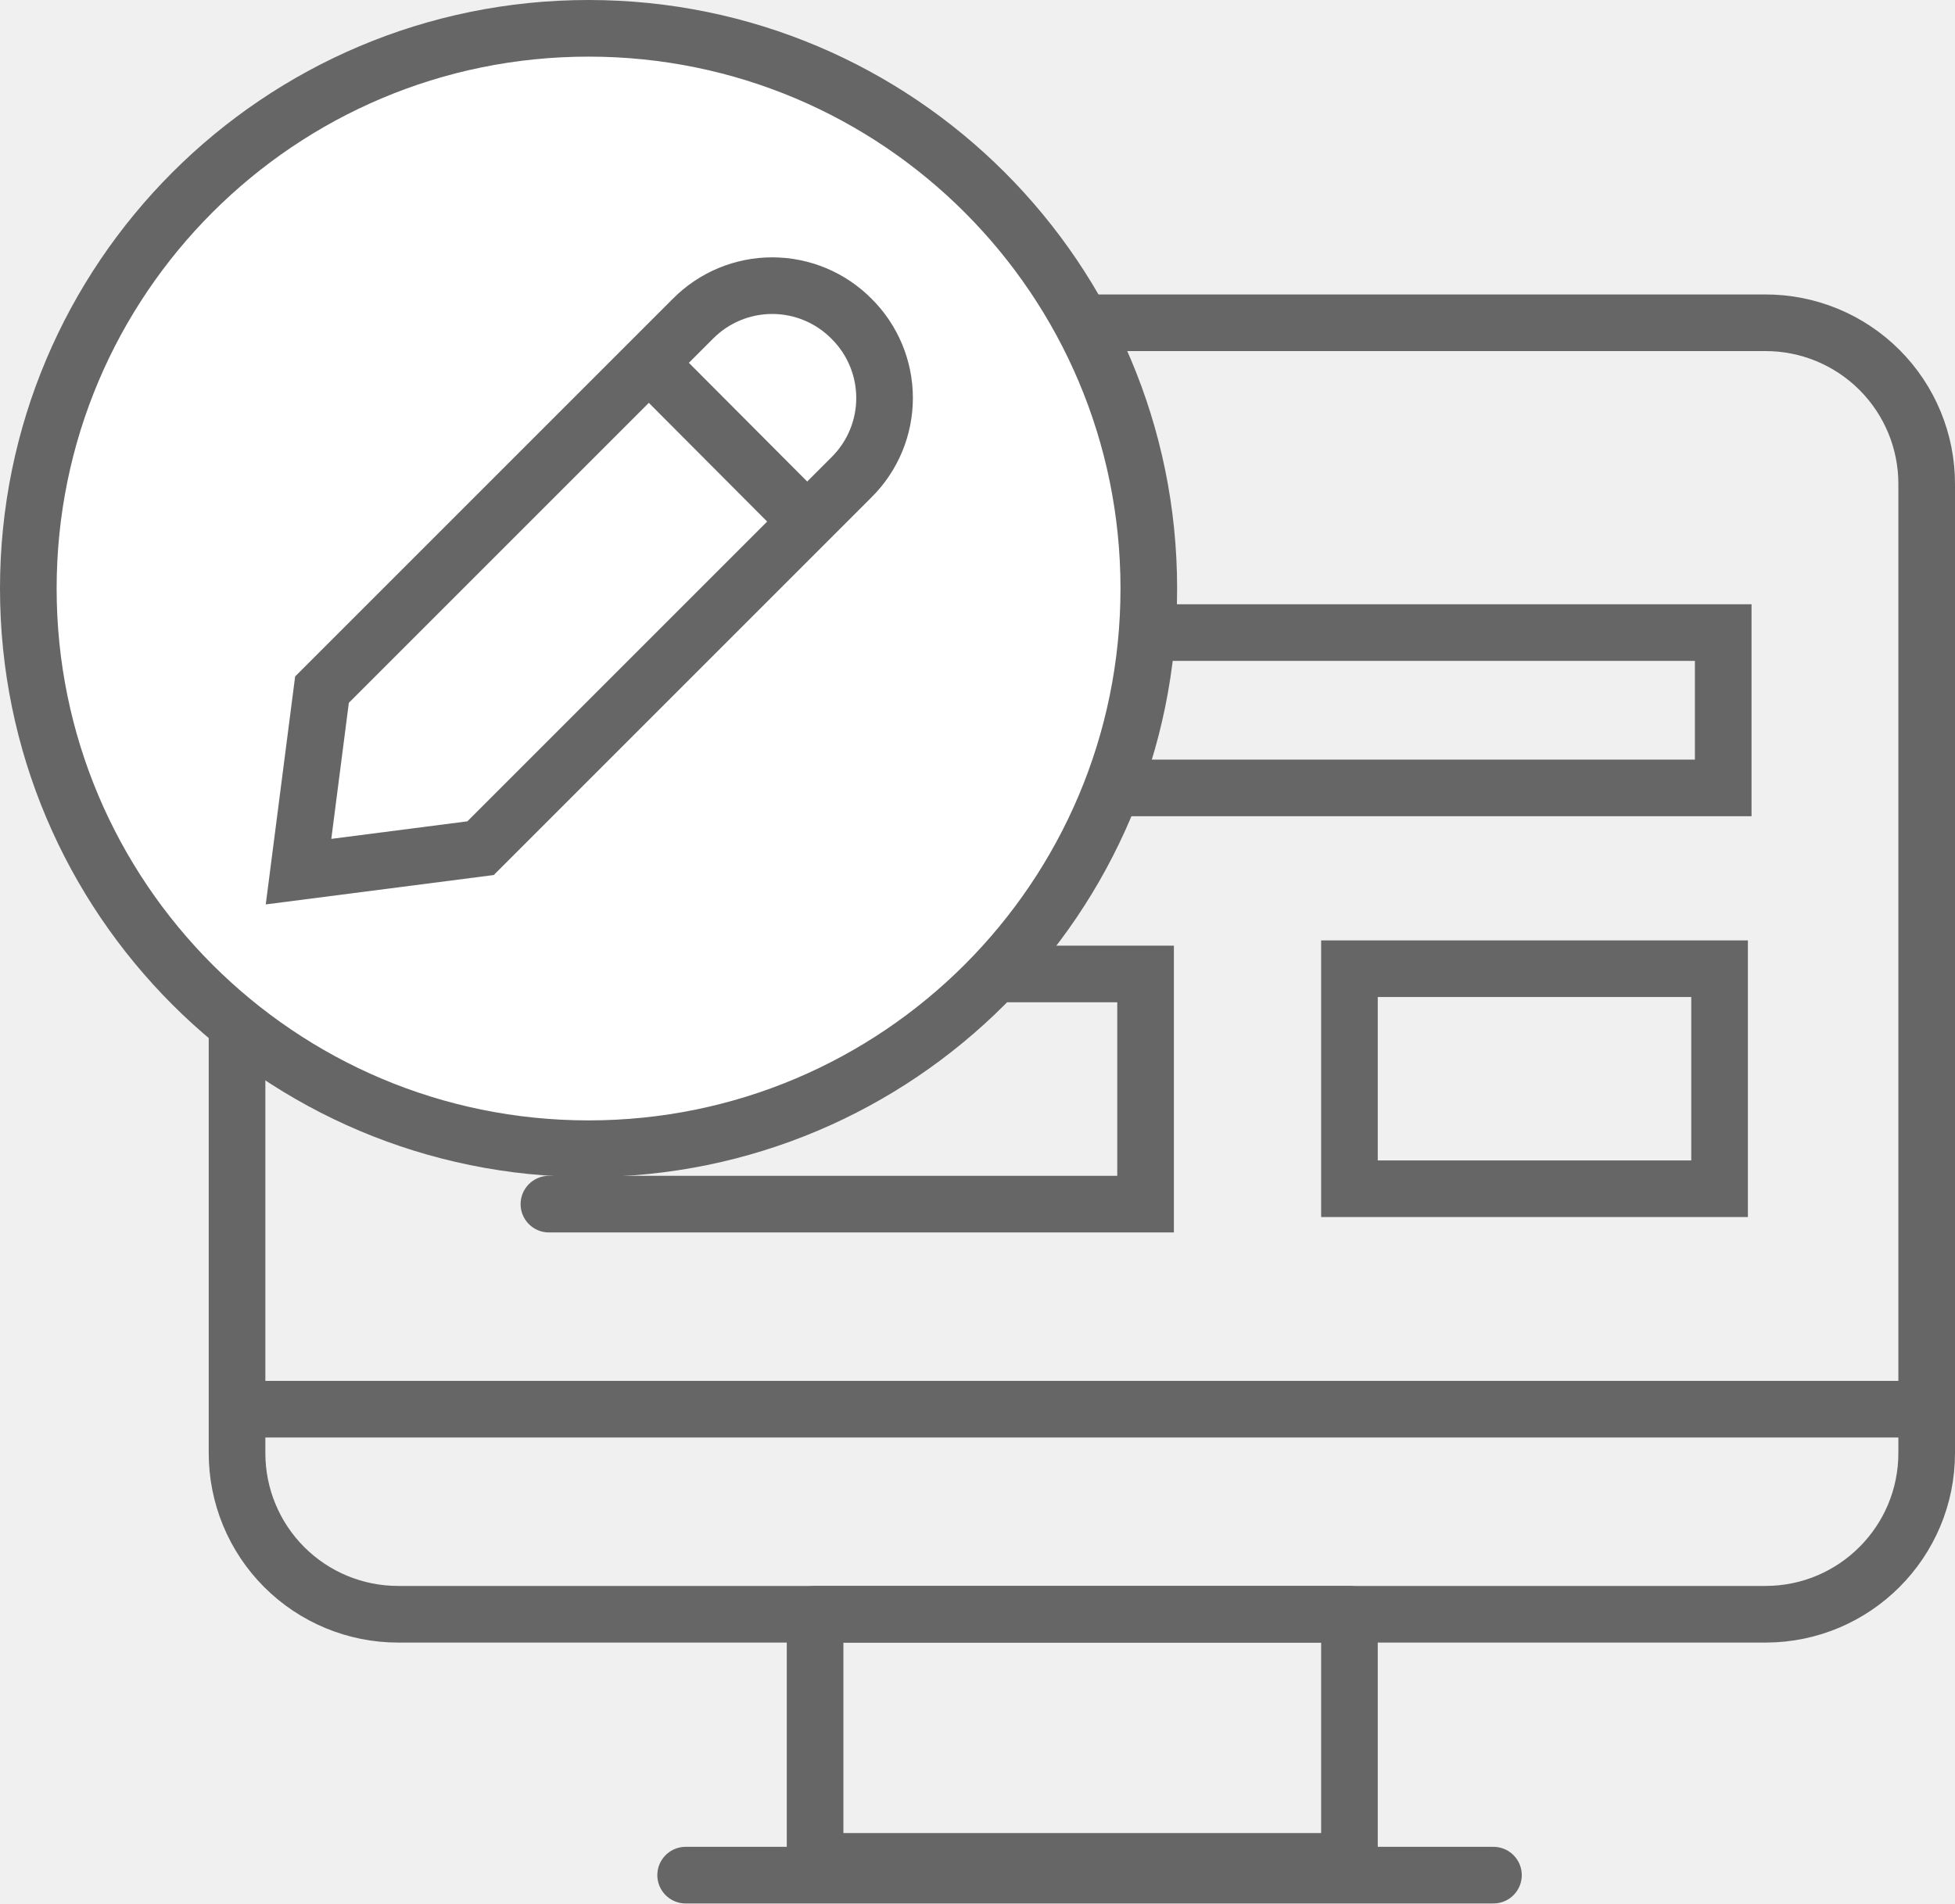
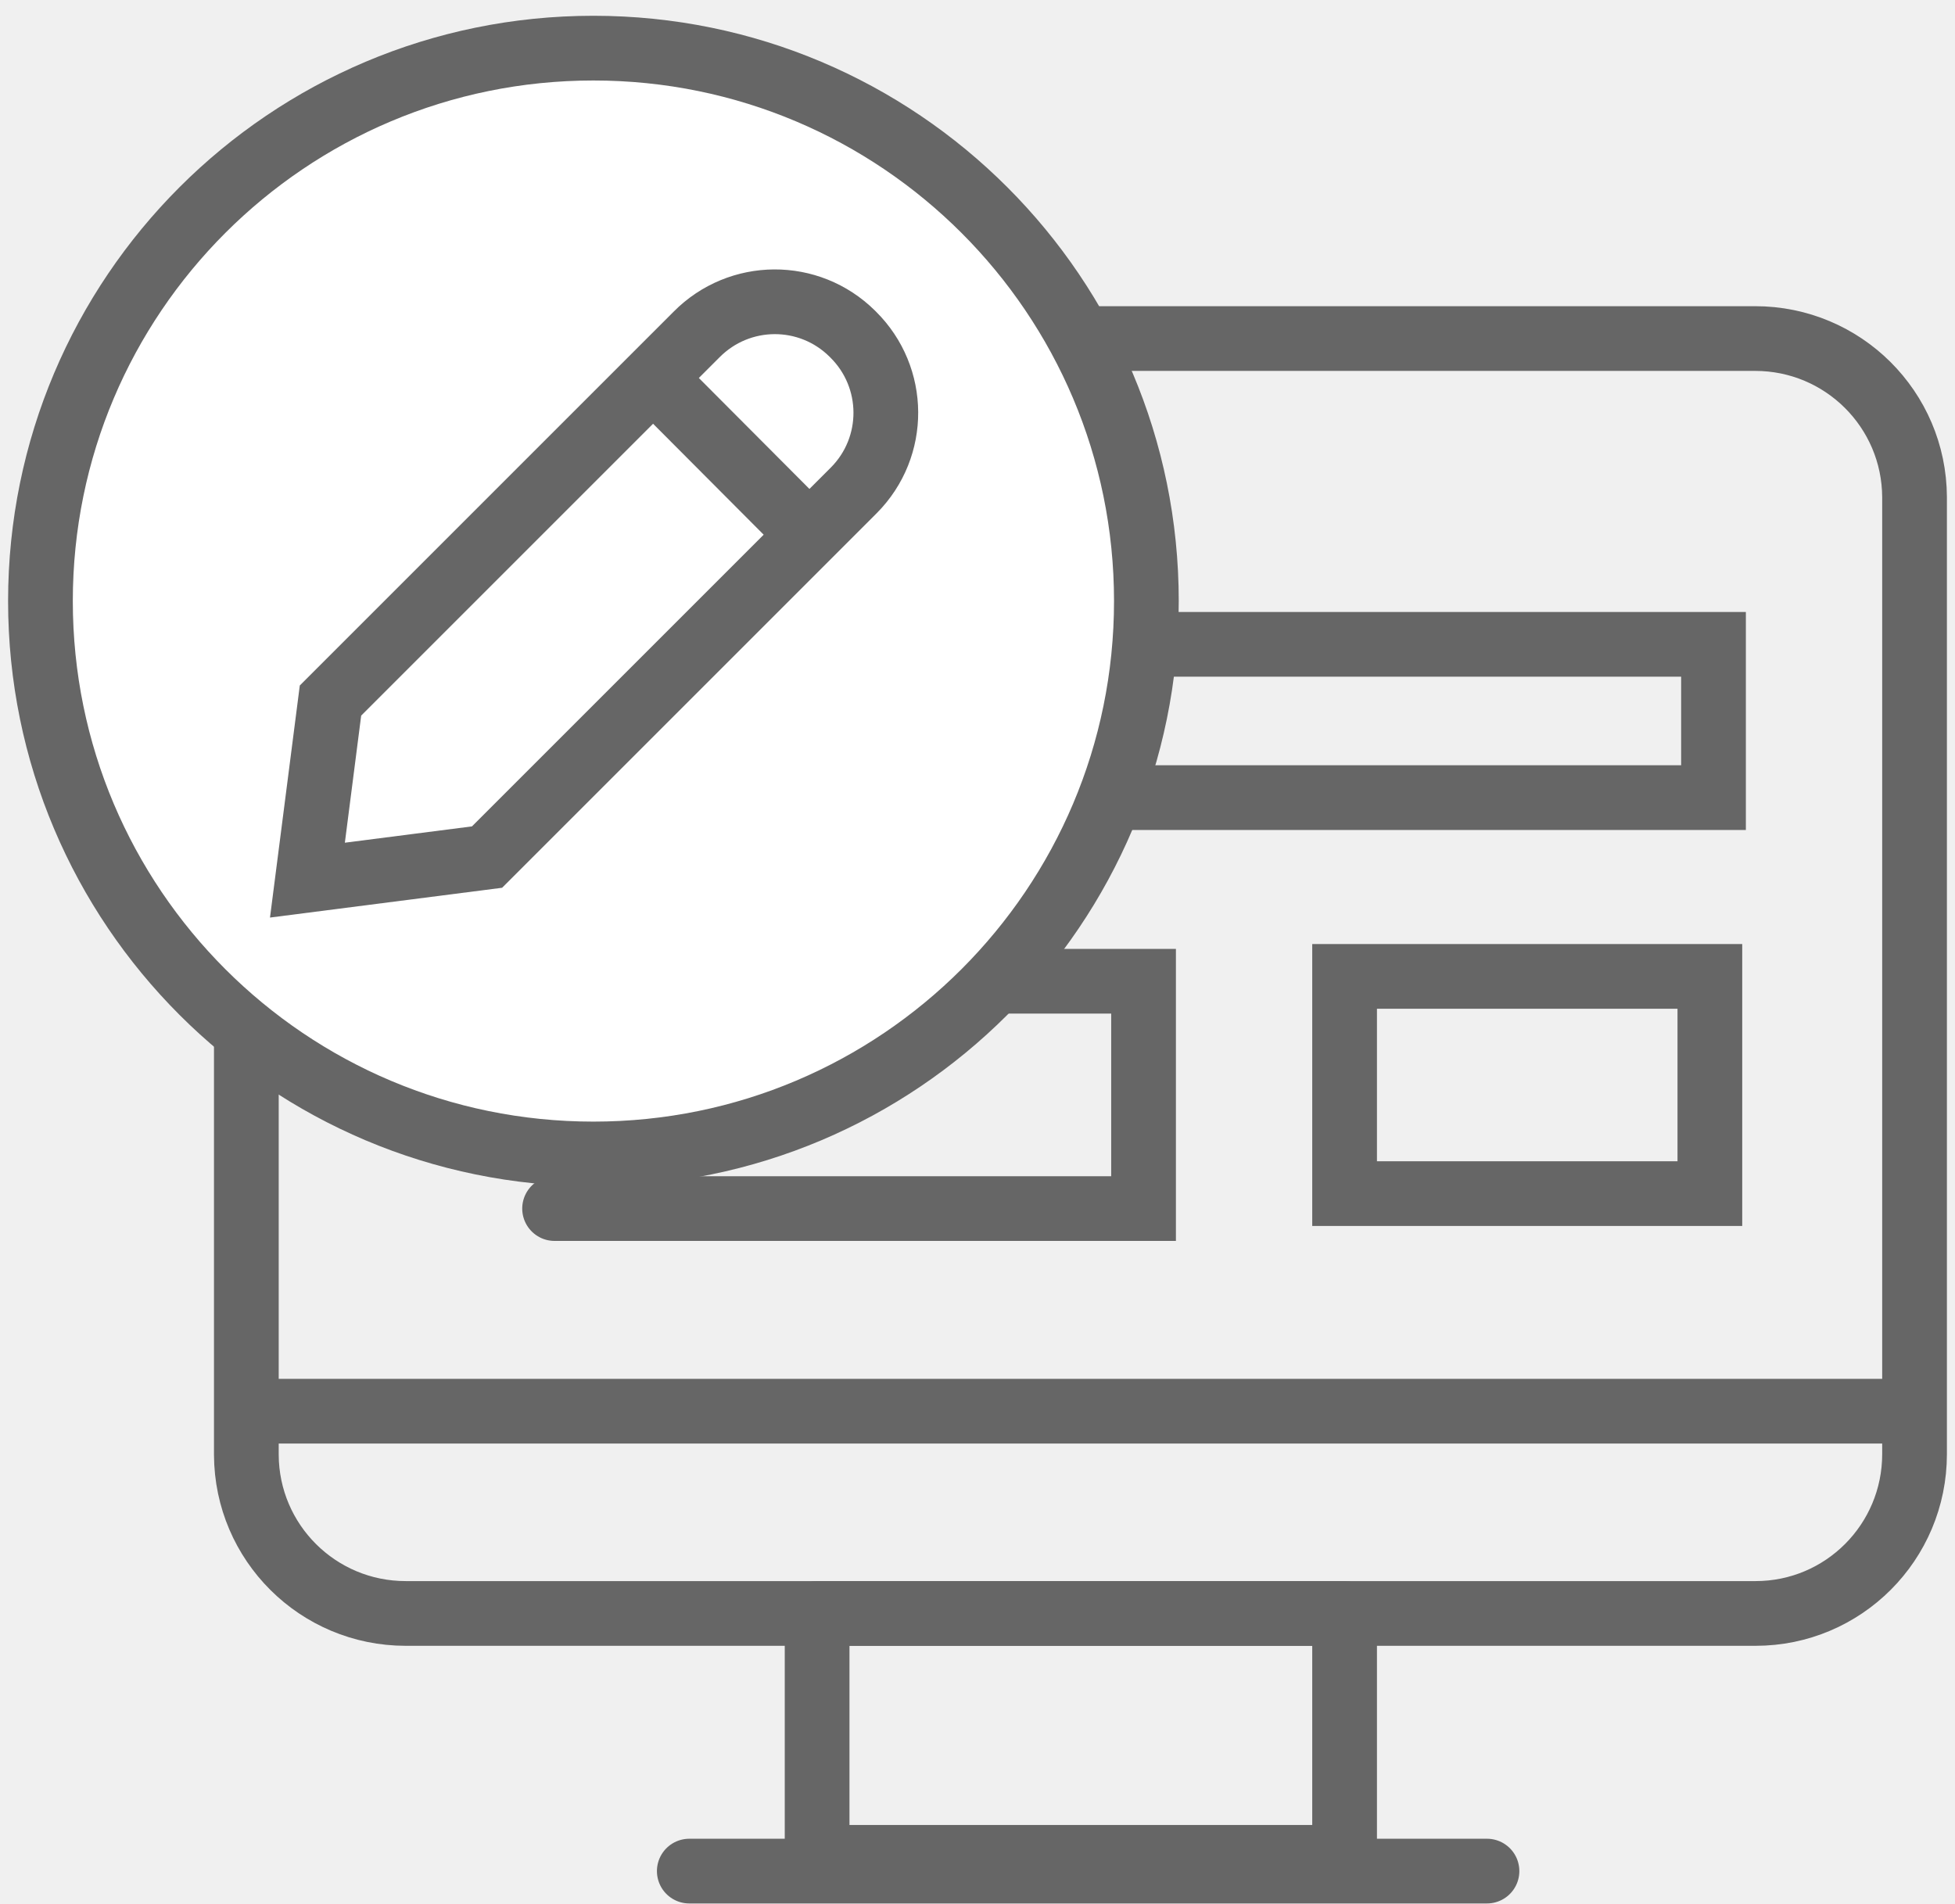
- <svg xmlns="http://www.w3.org/2000/svg" viewBox="0 0 483.3 470.6">
-   <g id="Layer_2" data-name="Layer 2">
-     <g id="Layer_1-2" data-name="Layer 1">
-       <path d="M436.5,399.1H98.5a39.82,39.82,0,0,1-39.9-39.9V119.7A39.82,39.82,0,0,1,98.5,79.8H436.4a39.82,39.82,0,0,1,39.9,39.9V359.2A39.86,39.86,0,0,1,436.5,399.1Z" style="fill:none;stroke:#666;stroke-linecap:round;stroke-linejoin:round;stroke-width:14px" />
-       <line x1="472.1" y1="348.4" x2="62" y2="348.4" style="fill:none;stroke:#666;stroke-linecap:round;stroke-linejoin:round;stroke-width:14px" />
-       <line x1="169.5" y1="463.6" x2="369.2" y2="463.6" style="fill:none;stroke:#666;stroke-linecap:round;stroke-linejoin:round;stroke-width:14px" />
-       <rect x="201.5" y="399.1" width="132.1" height="61.1" style="fill:none;stroke:#666;stroke-linecap:round;stroke-linejoin:round;stroke-width:14px" />
-       <circle cx="145.5" cy="145.5" r="138.5" style="fill:#fff;stroke:#666;stroke-linecap:round;stroke-miterlimit:10;stroke-width:14px" />
-       <path d="M118.8,209.7l-45,5.8,5.8-45,91.7-91.7a27.58,27.58,0,0,1,39.2,0h0a27.58,27.58,0,0,1,0,39.2Z" style="fill:none;stroke:#666;stroke-linecap:round;stroke-miterlimit:10;stroke-width:14px" />
-       <line x1="164.9" y1="94.2" x2="195.6" y2="125" style="fill:none;stroke:#666;stroke-linecap:round;stroke-miterlimit:10;stroke-width:14px" />
-       <polyline points="284.7 156.4 426 156.4 426 194.8 277 194.8" style="fill:none;stroke:#666;stroke-linecap:round;stroke-miterlimit:10;stroke-width:14px" />
-       <rect x="333.6" y="239.5" width="91.5" height="54.4" style="fill:none;stroke:#666;stroke-linecap:round;stroke-miterlimit:10;stroke-width:14px" />
-       <polyline points="249.4 240.8 283.2 240.8 283.2 297.7 135.7 297.7" style="fill:none;stroke:#666;stroke-linecap:round;stroke-miterlimit:10;stroke-width:14px" />
+ <svg xmlns="http://www.w3.org/2000/svg" version="1.1" id="Layer_1" x="0px" y="0px" viewBox="0 0 483.3 470.6" style="enable-background:new 0 0 483.3 470.6;" xml:space="preserve">
+   <style type="text/css">
+ 	.st0{fill:none;stroke:#666666;stroke-width:16;stroke-linecap:round;stroke-linejoin:round;}
+ 	.st1{fill:#FFFFFF;stroke:#666666;stroke-width:16;stroke-linecap:round;stroke-miterlimit:10;}
+ 	.st2{fill:none;stroke:#666666;stroke-width:16;stroke-linecap:round;stroke-miterlimit:10;}
+ </style>
+   <g id="Layer_2">
+     <g id="Layer_1-2">
+       <path class="st0" d="M434,398.9H100.3c-21.7,0-39.3-17.5-39.4-39.2c0-0.1,0-0.1,0-0.2V123.1c0-21.7,17.5-39.3,39.2-39.4    c0.1,0,0.1,0,0.2,0h333.6c21.7,0,39.3,17.5,39.4,39.2c0,0.1,0,0.1,0,0.2v236.4C473.3,381.3,455.7,398.9,434,398.9z" />
+       <line class="st0" x1="469.2" y1="348.9" x2="64.3" y2="348.9" />
+       <line class="st0" x1="170.4" y1="462.6" x2="367.6" y2="462.6" />
+       <rect x="202" y="398.9" class="st0" width="130.4" height="60.3" />
+       <circle class="st1" cx="146.7" cy="148.6" r="136.7" />
+       <path class="st2" d="M120.4,211.9l-44.4,5.7l5.7-44.4l90.5-90.5c10.6-10.7,27.8-10.8,38.5-0.2c0.1,0.1,0.1,0.1,0.2,0.2l0,0    c10.7,10.6,10.8,27.8,0.2,38.5c-0.1,0.1-0.1,0.1-0.2,0.2L120.4,211.9z" />
+       <line class="st2" x1="165.9" y1="97.9" x2="196.2" y2="128.3" />
+       <polyline class="st2" points="284.1,159.3 423.6,159.3 423.6,197.2 276.5,197.2   " />
+       <rect x="332.4" y="241.4" class="st2" width="90.3" height="53.7" />
+       <polyline class="st2" points="249.3,242.6 282.7,242.6 282.7,298.8 137.1,298.8   " />
    </g>
  </g>
</svg>
